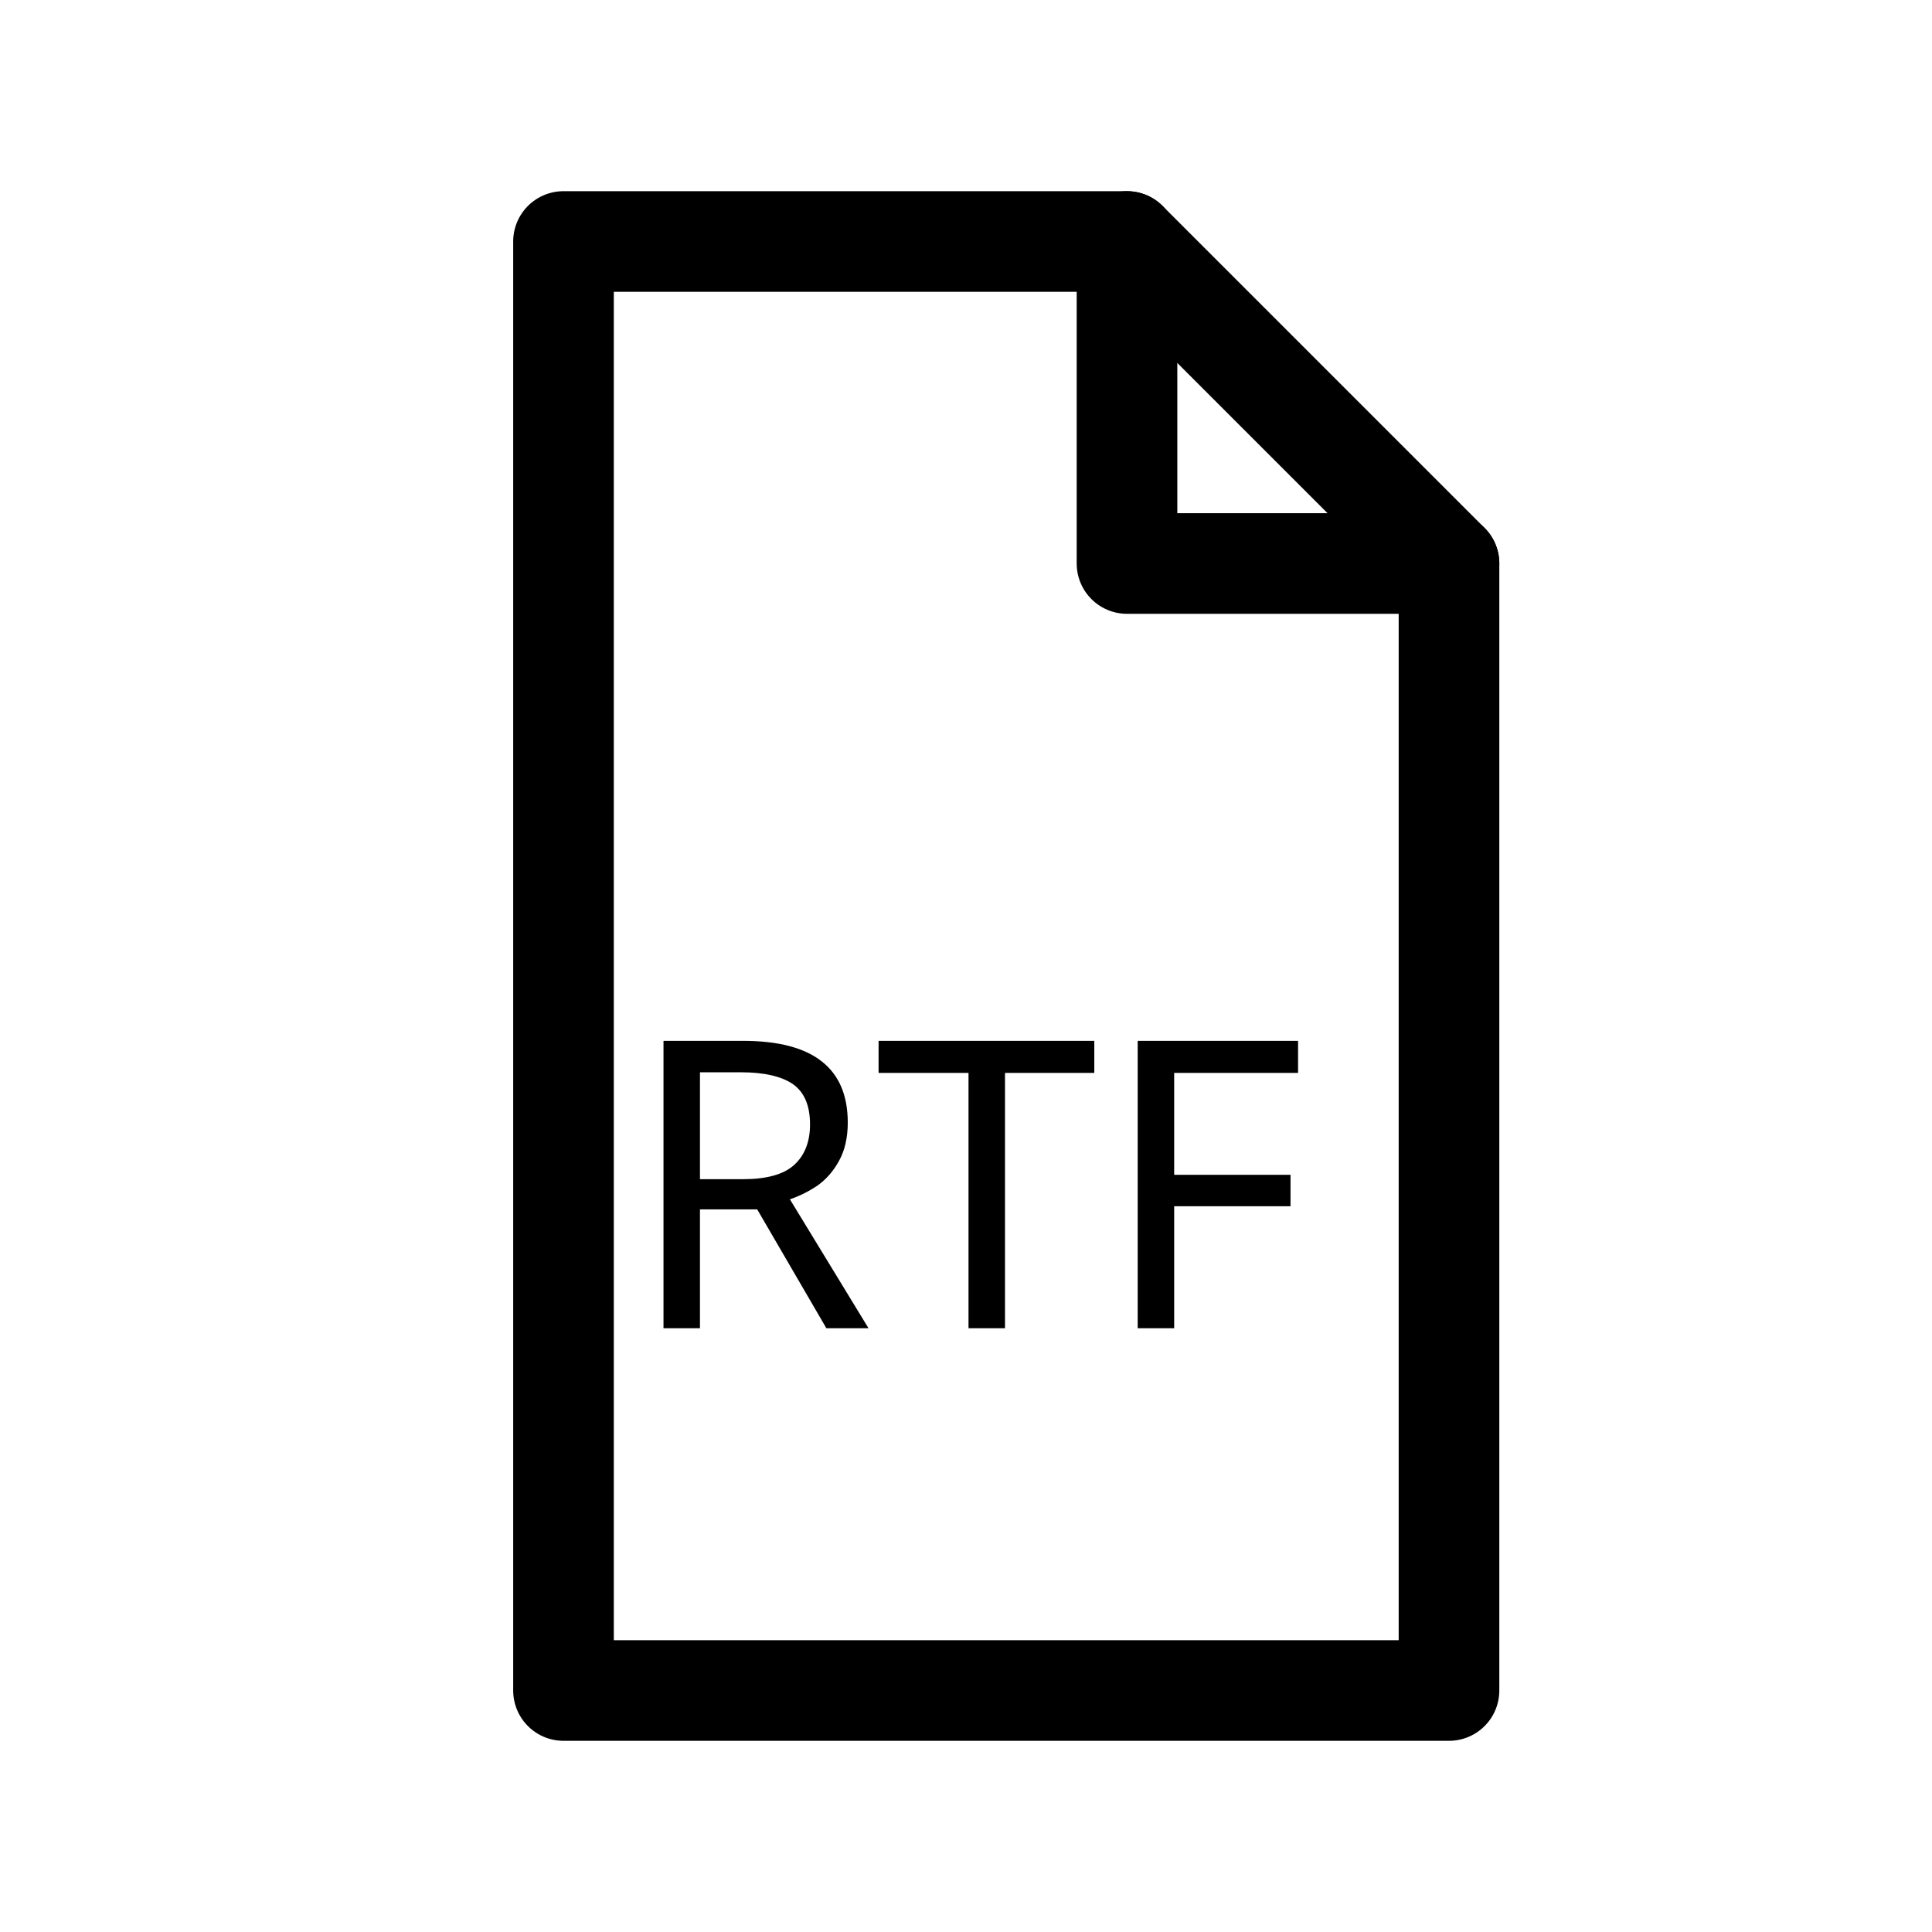
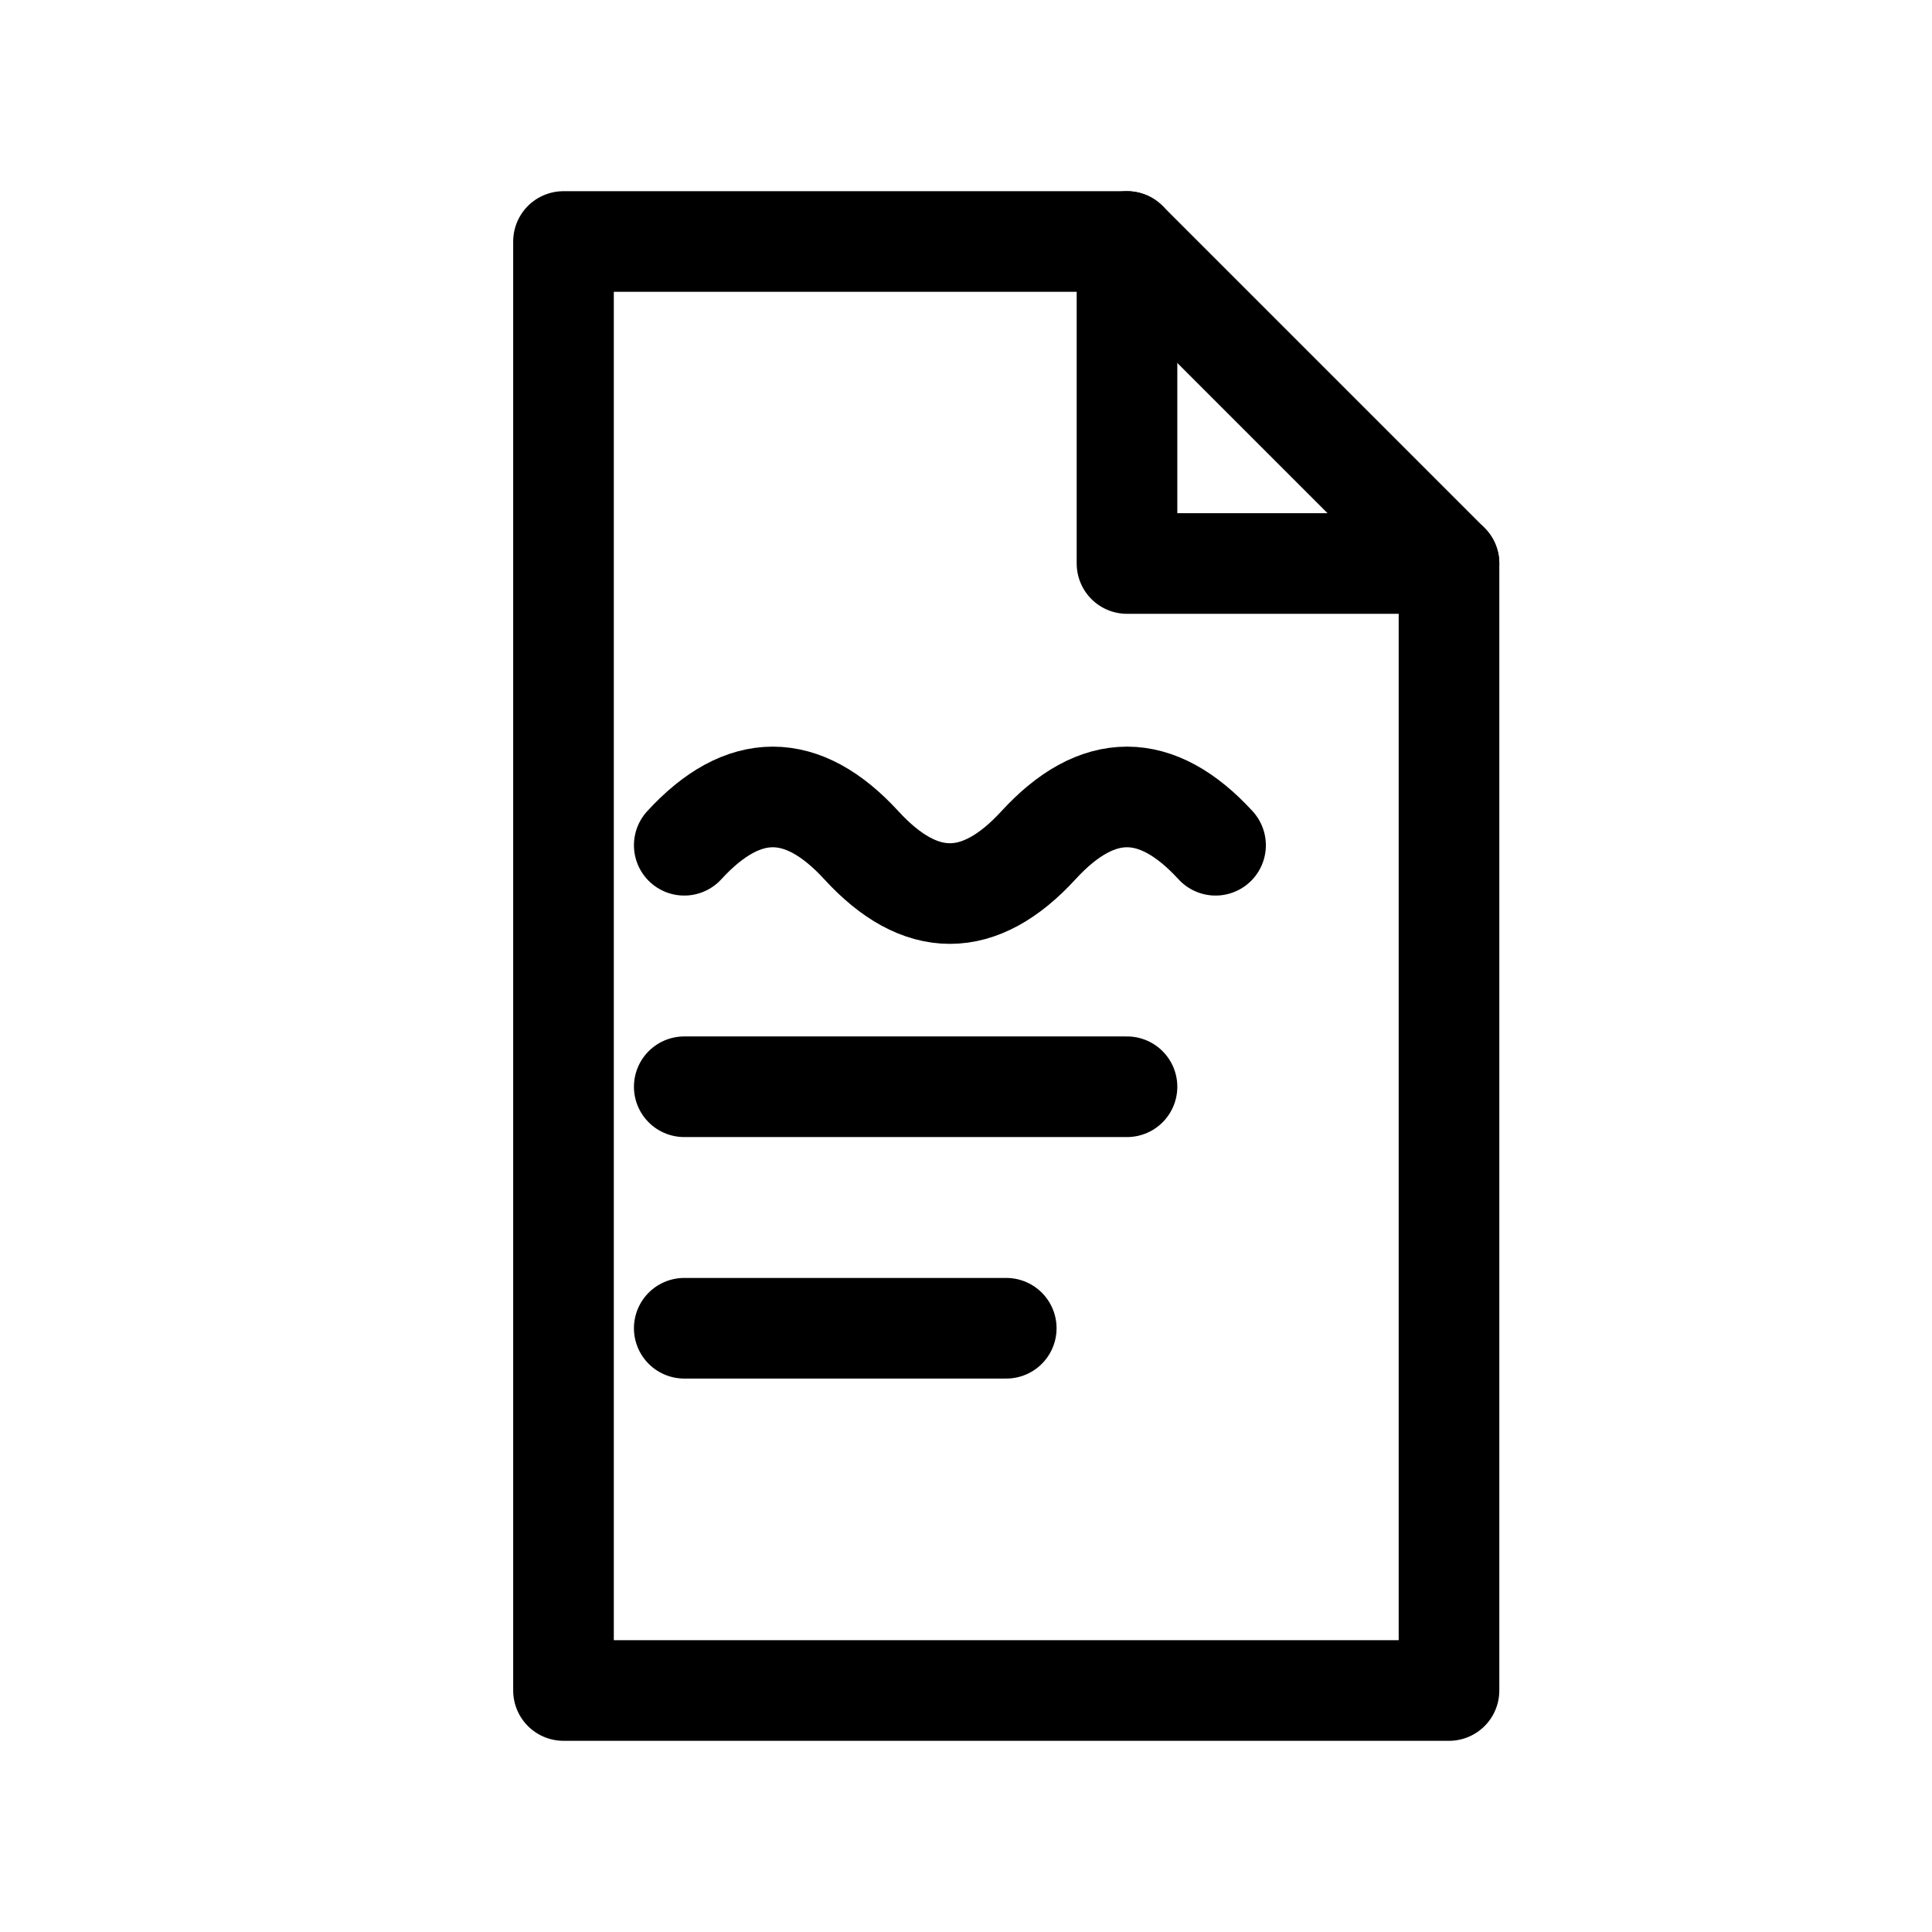
<svg xmlns="http://www.w3.org/2000/svg" viewBox="0 0 48 48" fill="none" stroke="currentColor" stroke-width="2.5" stroke-linecap="round" stroke-linejoin="round">
  <path d="M14 6h14l8 8v28H14z" />
  <path d="M28 6v8h8" />
-   <text x="24" y="33" text-anchor="middle" font-size="10" font-family="sans-serif" fill="currentColor" stroke="none">RTF</text>
+   <path d="M17 21q2.2-2.4 4.4 0t4.4 0 4.4 0" />
+   <path d="M17 27h11" />
+   <path d="M17 33h8" />
</svg>
